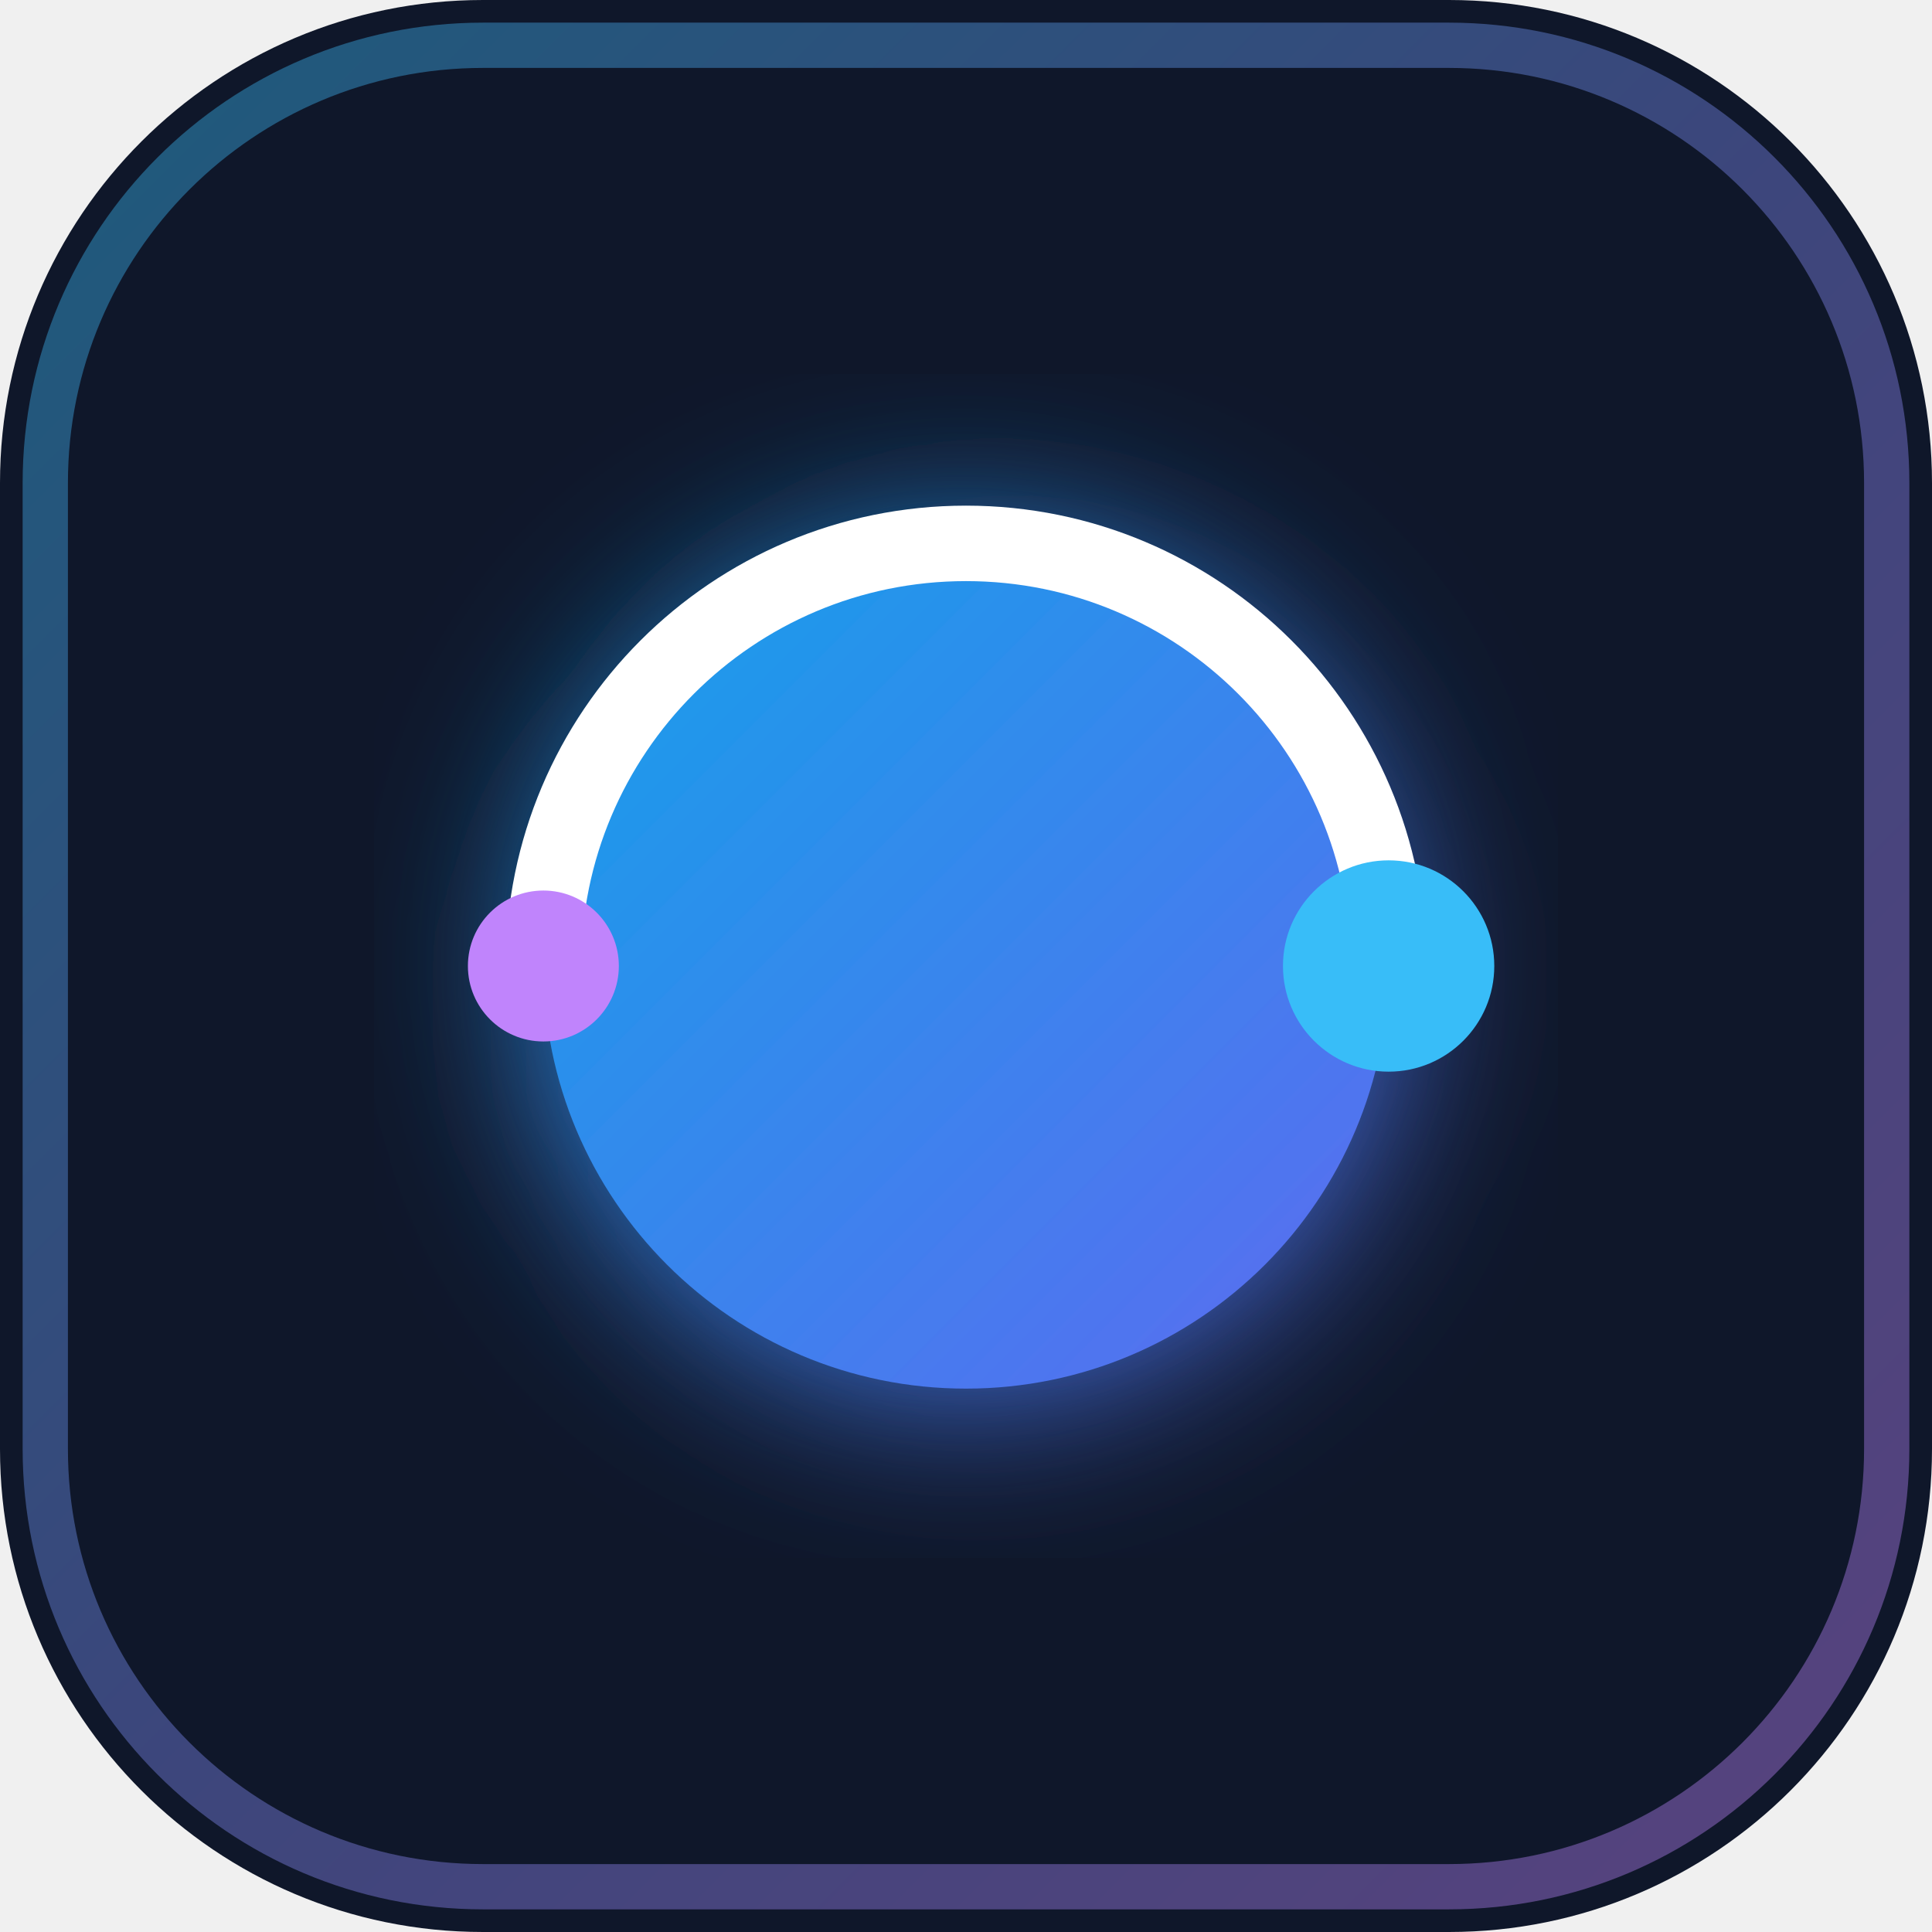
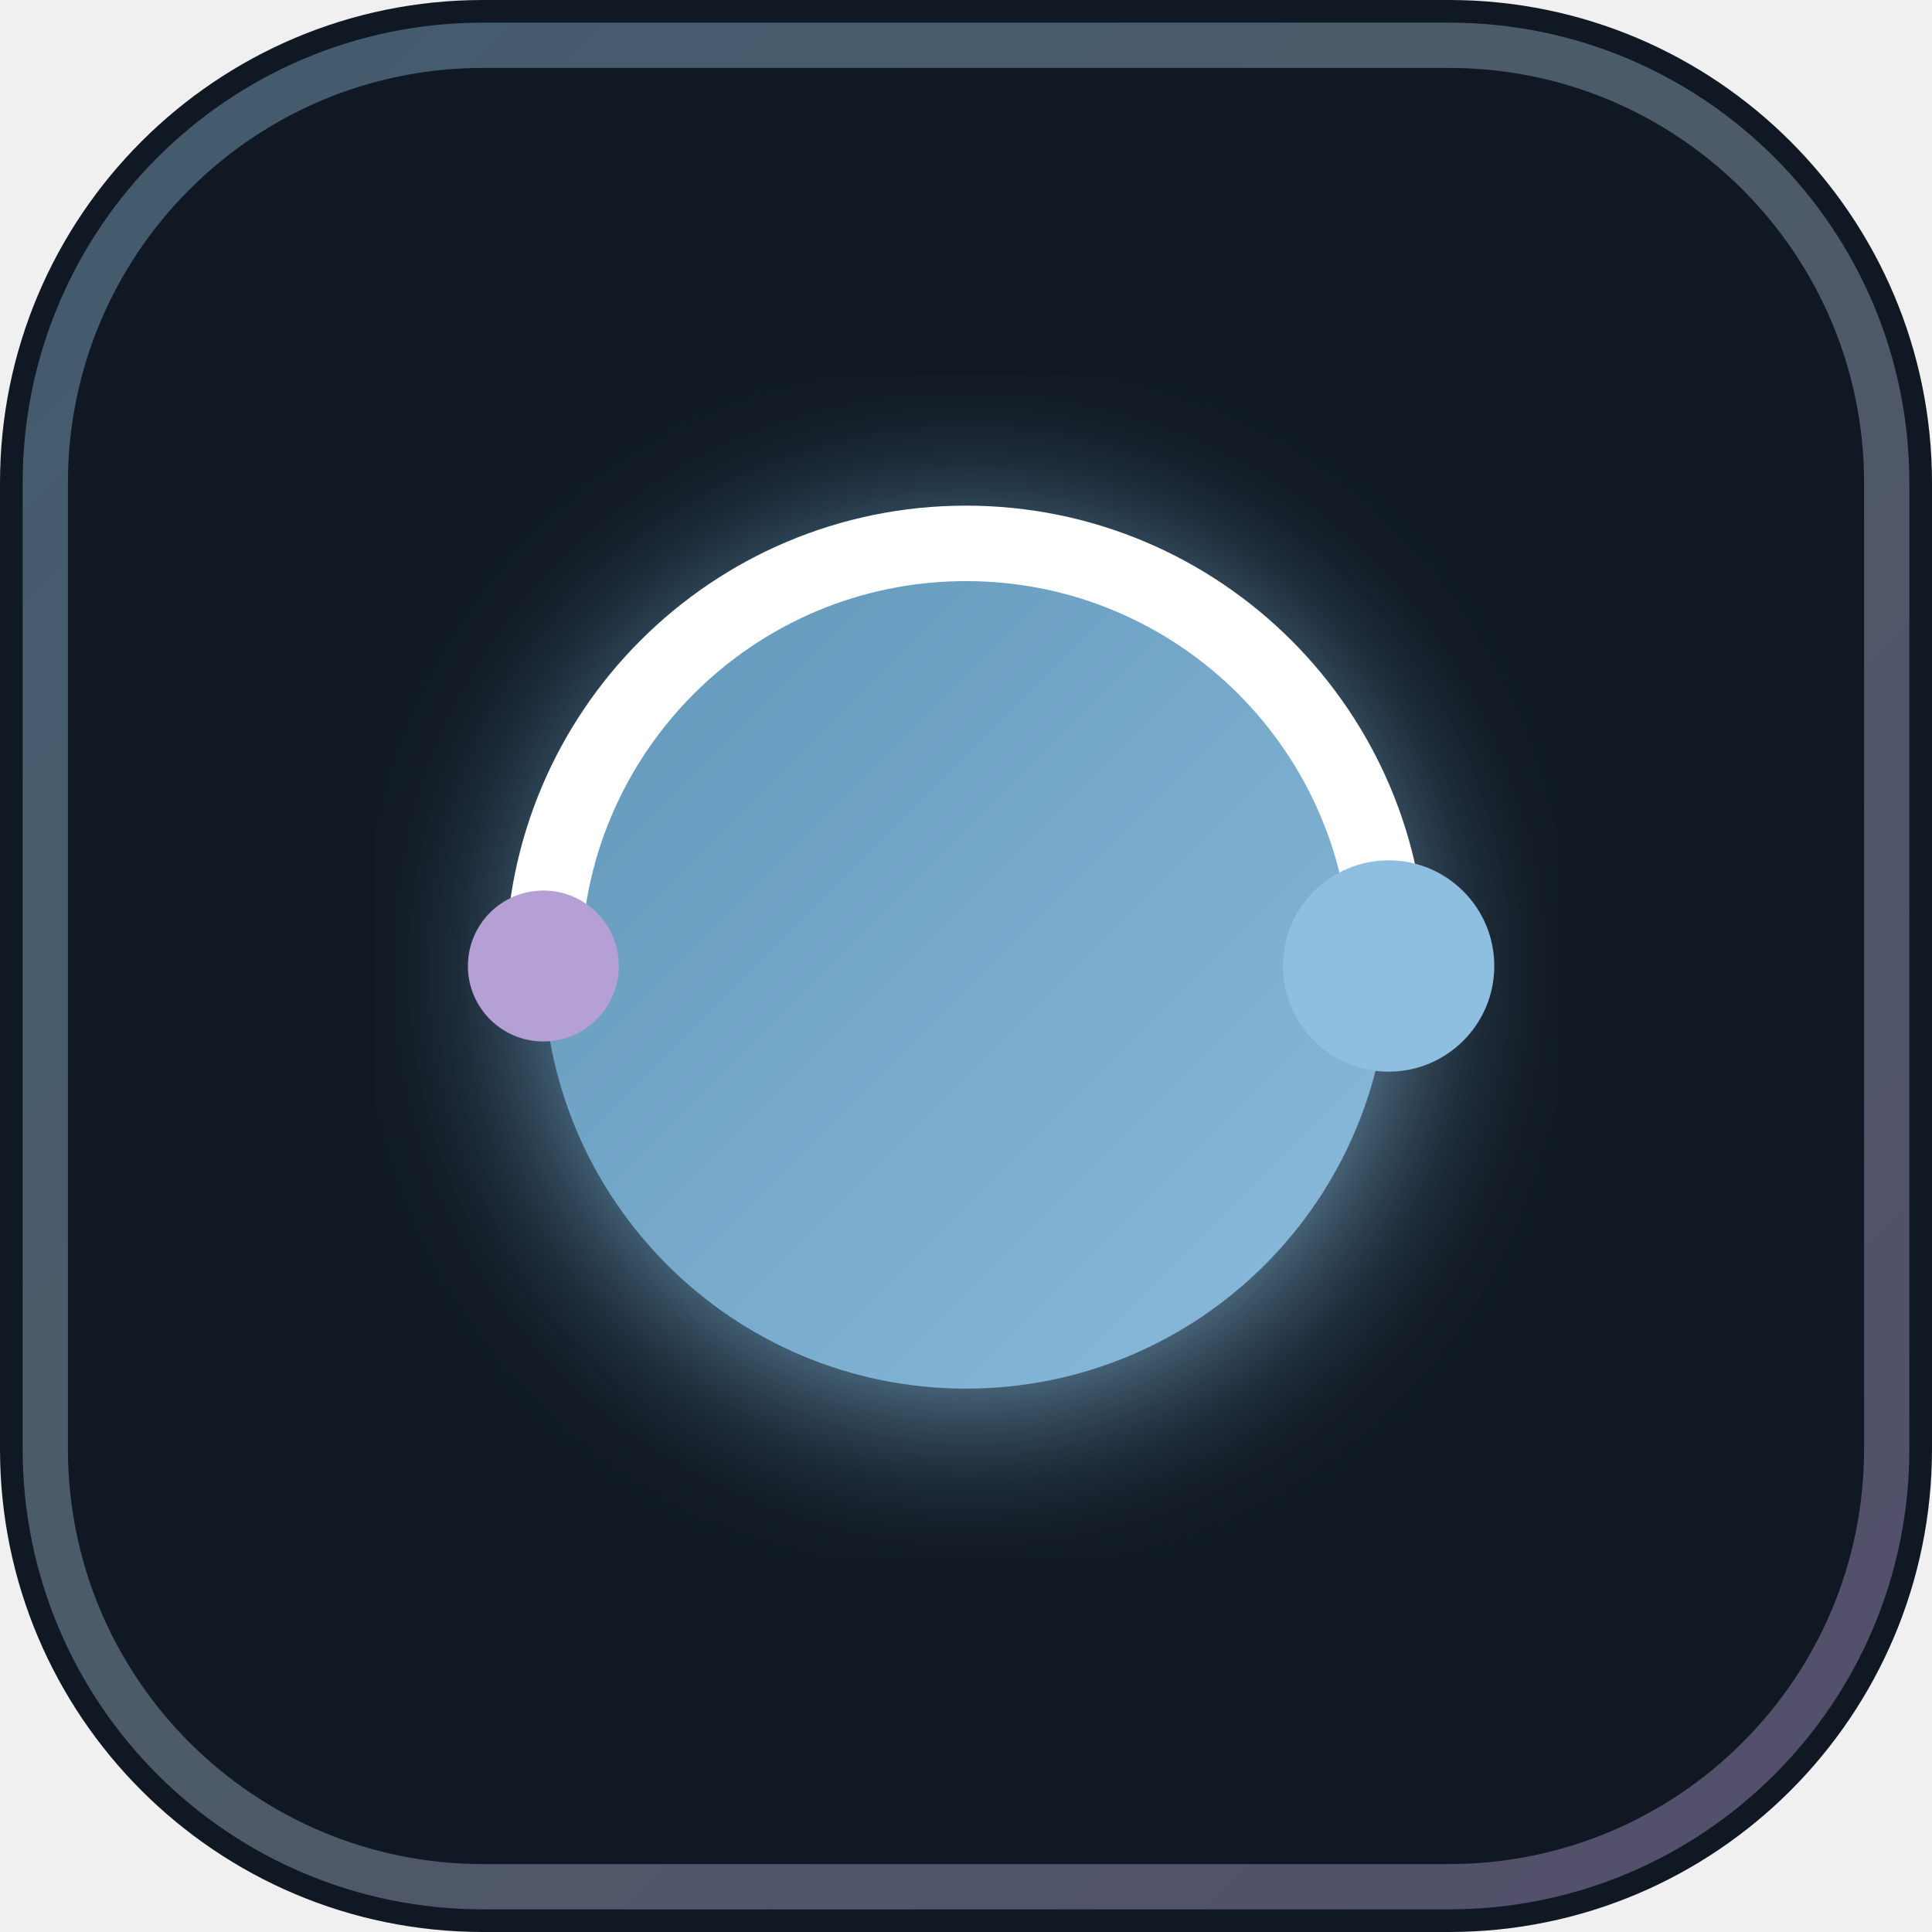
<svg xmlns="http://www.w3.org/2000/svg" viewBox="0 0 64 64" fill="none">
  <defs>
    <linearGradient id="omachy-grad" x1="4" y1="4" x2="60" y2="60" gradientUnits="userSpaceOnUse">
-       <stop stop-color="#38bdf8" />
-       <stop offset="0.5" stop-color="#818cf8" />
-       <stop offset="1" stop-color="#c084fc" />
+       <stop stop-color="#8fbfe0" />
+       <stop offset="0.5" stop-color="#a8bdd0" />
+       <stop offset="1" stop-color="#b5a0d5" />
    </linearGradient>
    <linearGradient id="inner-grad" x1="16" y1="16" x2="48" y2="48" gradientUnits="userSpaceOnUse">
-       <stop stop-color="#0ea5e9" />
-       <stop offset="1" stop-color="#6366f1" />
+       <stop stop-color="#5d93b5" />
+       <stop offset="1" stop-color="#8fbfe0" />
    </linearGradient>
    <filter id="glow" x="-20%" y="-20%" width="140%" height="140%">
      <feGaussianBlur stdDeviation="3" result="blur" />
      <feComposite in="SourceGraphic" in2="blur" operator="over" />
    </filter>
  </defs>
-   <rect width="64" height="64" rx="16" fill="#0f172a" />
+   <rect width="64" height="64" rx="16" fill="#101923" />
  <rect x="1.5" y="1.5" width="61" height="61" rx="14.5" stroke="url(#omachy-grad)" stroke-width="1.5" stroke-opacity="0.4" />
  <circle cx="32" cy="32" r="14" fill="url(#inner-grad)" filter="url(#glow)" />
  <path d="M18 32C18 24.268 24.268 18 32 18C39.732 18 46 24.268 46 32" stroke="#ffffff" stroke-width="2.5" stroke-linecap="round" />
-   <circle cx="46" cy="32" r="3.5" fill="#38bdf8" />
-   <circle cx="18" cy="32" r="2.5" fill="#c084fc" />
+   <circle cx="46" cy="32" r="3.5" fill="#8fbfe0" />
+   <circle cx="18" cy="32" r="2.5" fill="#b5a0d5" />
</svg>
